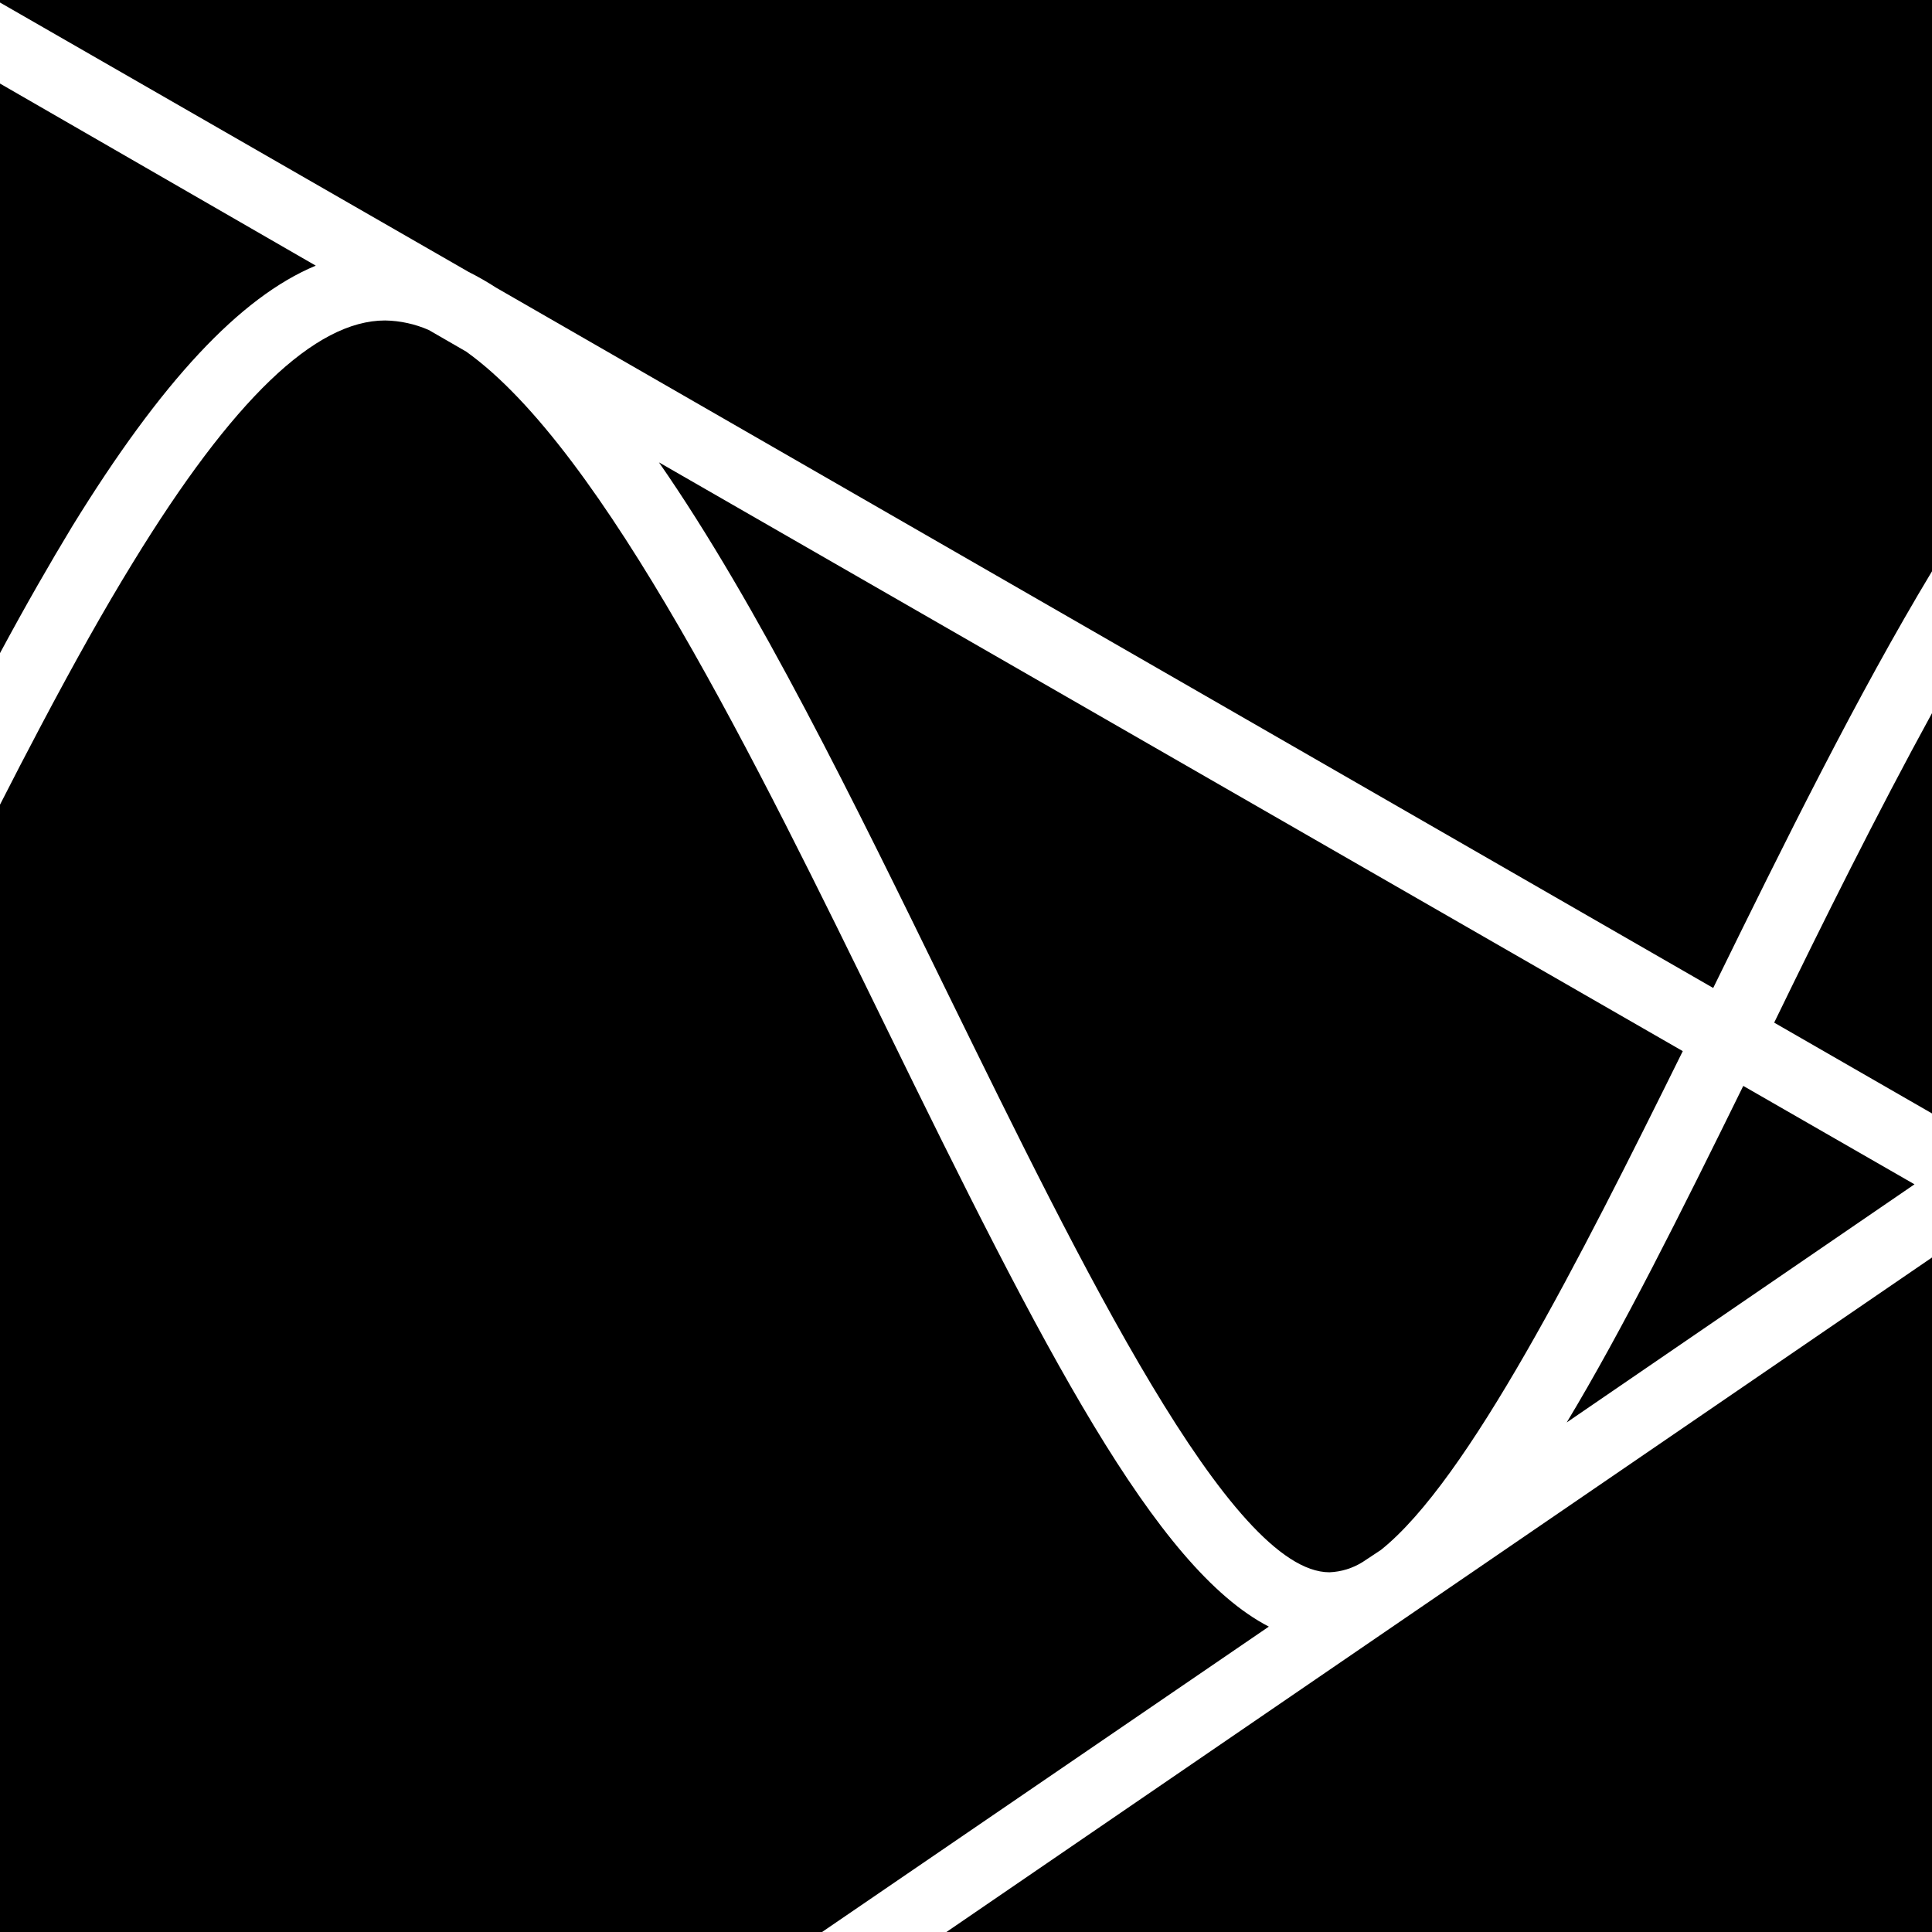
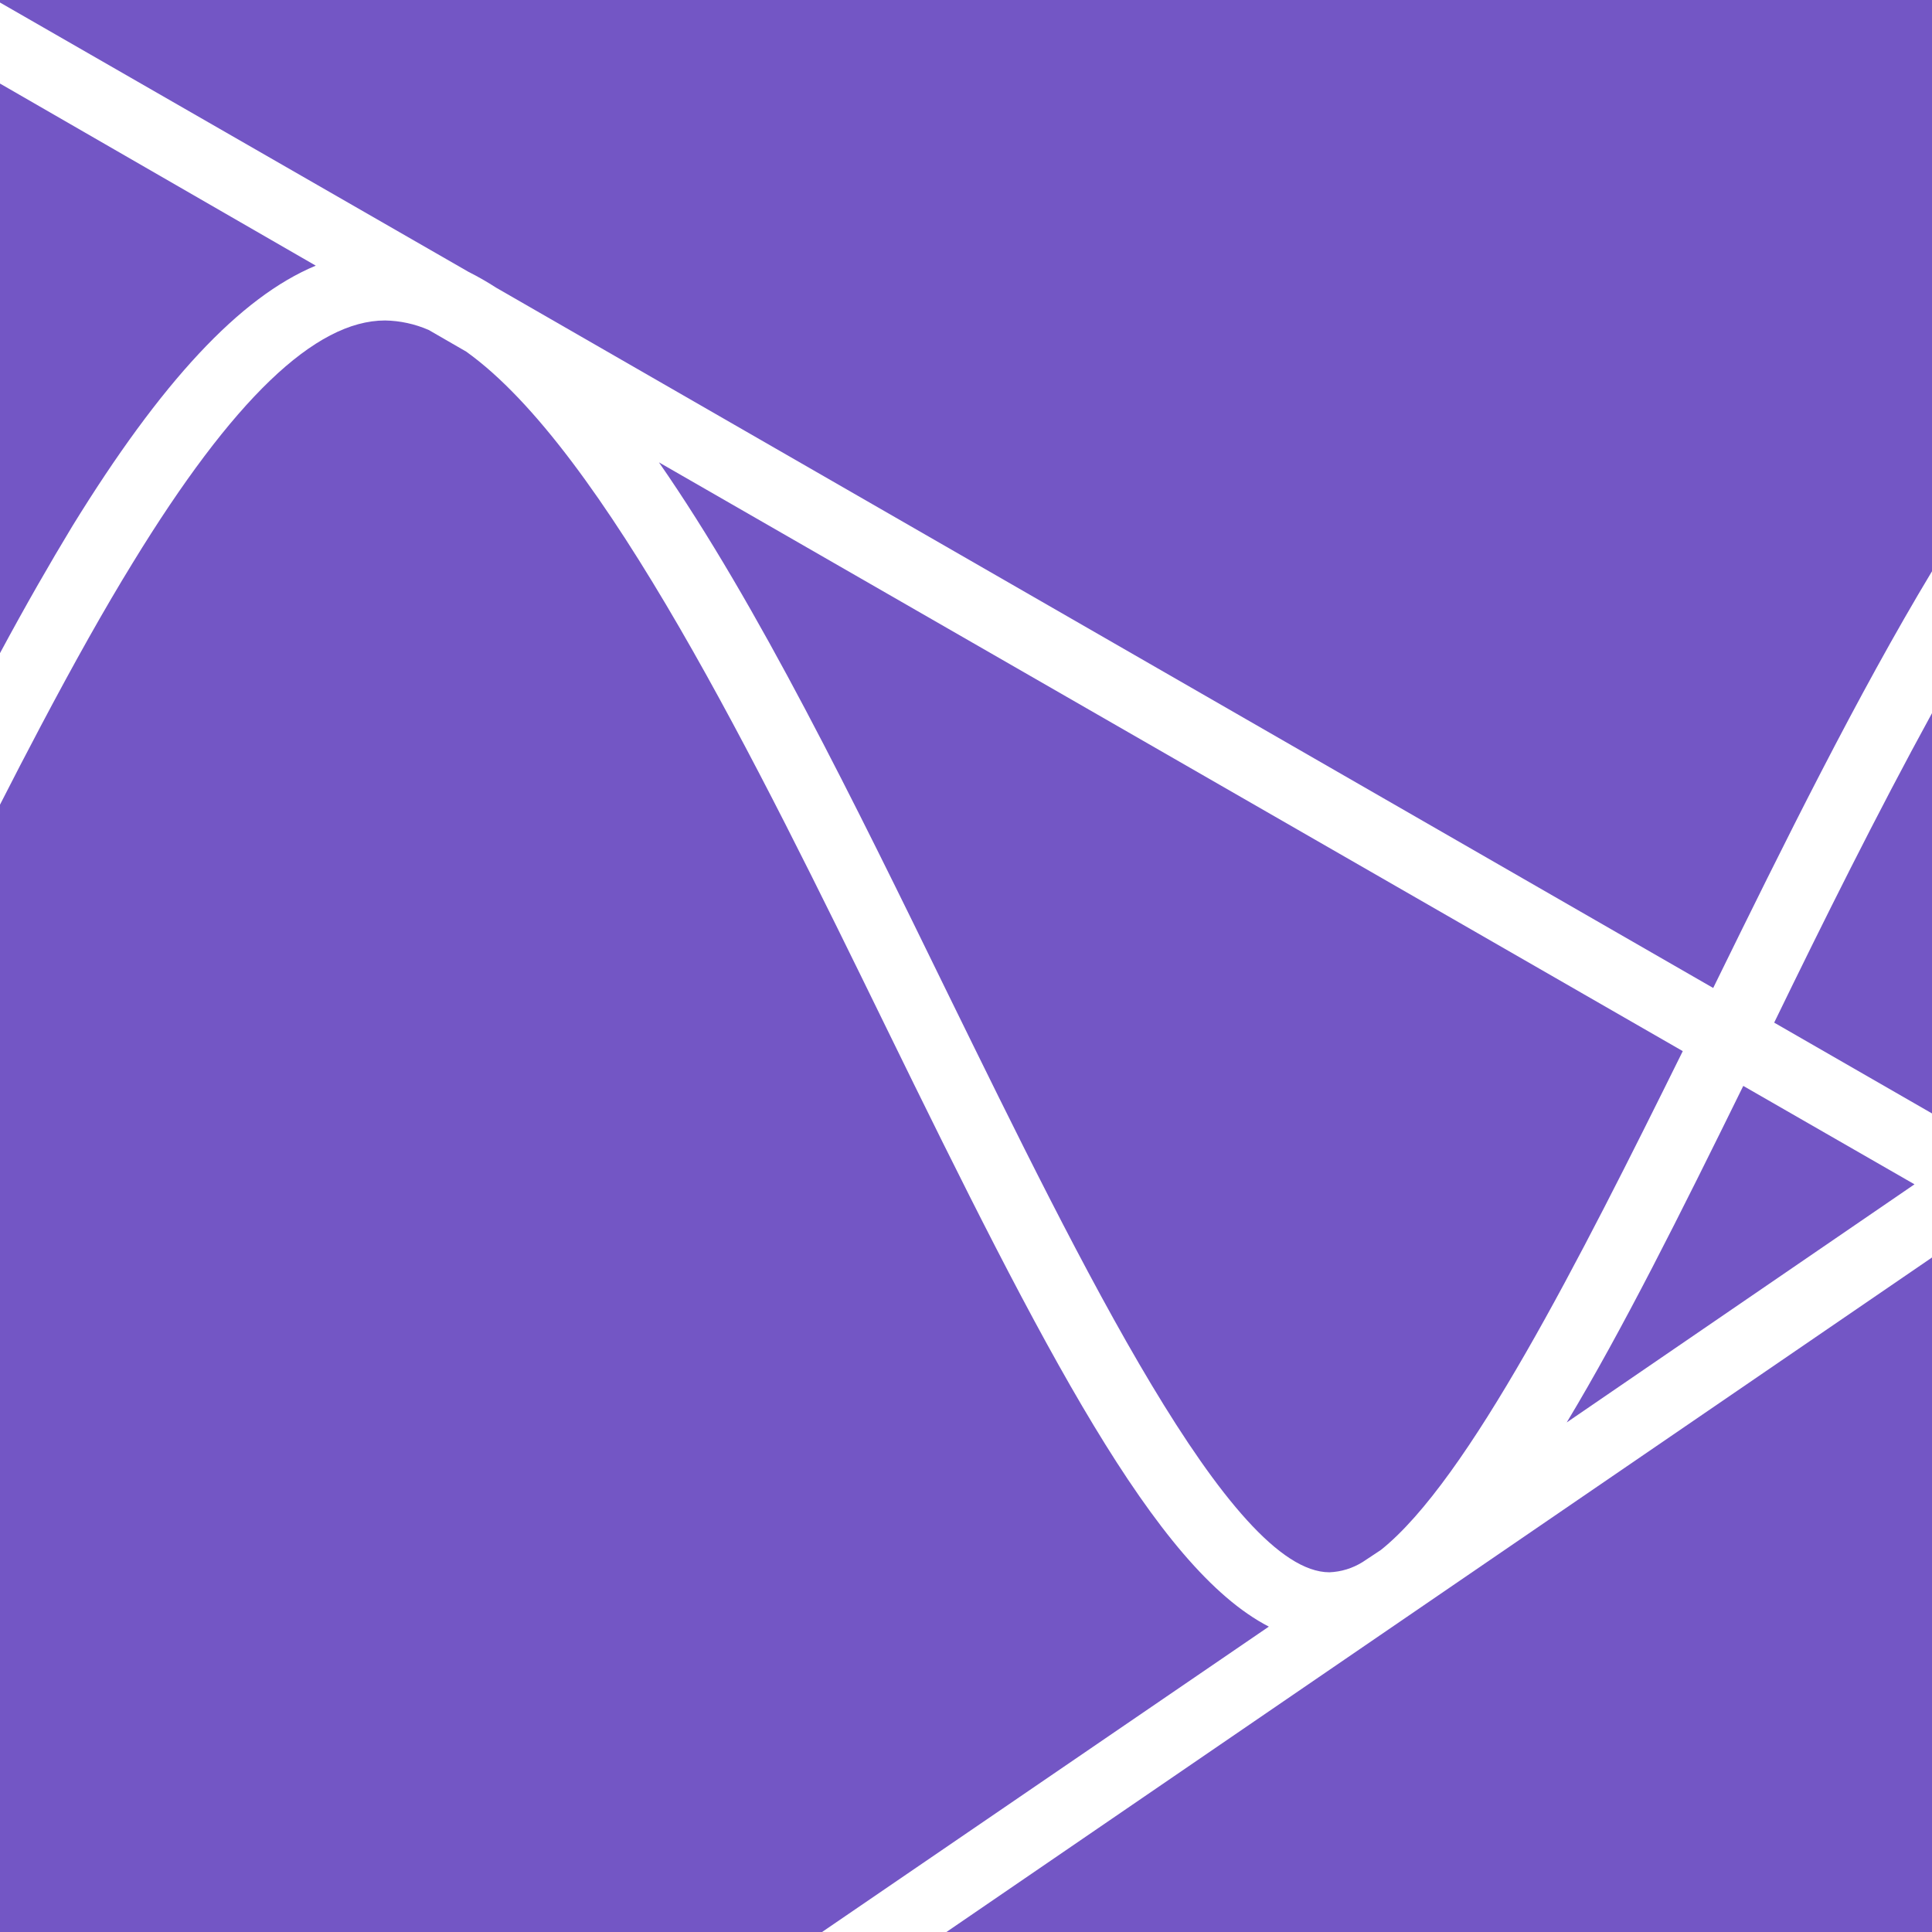
- <svg xmlns="http://www.w3.org/2000/svg" version="1.1" viewBox="0 0 160 160" class="">
+ <svg xmlns="http://www.w3.org/2000/svg" version="1.1" viewBox="0 0 160 160" fill="#7356C5">
  <g id="diff-icon" data-name="Diff Icon">
    <path d="M78.53,82.36c11,22.43,23.39,47.85,31.57,47.85a5.61,5.61,0,0,0,2.75-.85l1.51-1c7.23-5.77,16.44-24,25-41.31L54.57,38.29C62.77,50.1,70.72,66.37,78.53,82.36Z" />
    <path d="M73.3,84.91C62.73,63.28,50,37.26,38.61,29.12l-3.1-1.79a9.43,9.43,0,0,0-3.62-.79C26.1,26.54,19.26,33.1,11,46.6c-2.35,3.82-4.84,8.26-7.64,13.56C2.21,62.33,1.08,64.52,0,66.64V160H68.08l37-25.29C95.67,129.85,86.44,111.8,73.3,84.91Z" />
    <path d="M26.15,22,0,6.92V54.09c2.15-4,4.13-7.44,6-10.53C13.34,31.64,19.87,24.61,26.15,22Z" />
    <polygon points="160 160 160 104.14 78.38 160 160 160" />
    <path d="M0,0V.21L38.81,22.52a23.91,23.91,0,0,1,2.27,1.3l100.8,58c5.93-12.1,11.94-24.25,18.12-34.51V0Z" />
    <path d="M144.37,89.93c-5.21,10.6-10,20.2-14.62,27.87l28.8-19.72Z" />
    <path d="M160,92.21V59.06c-4.55,8.31-9,17.25-13.07,25.63Z" />
  </g>
</svg>
